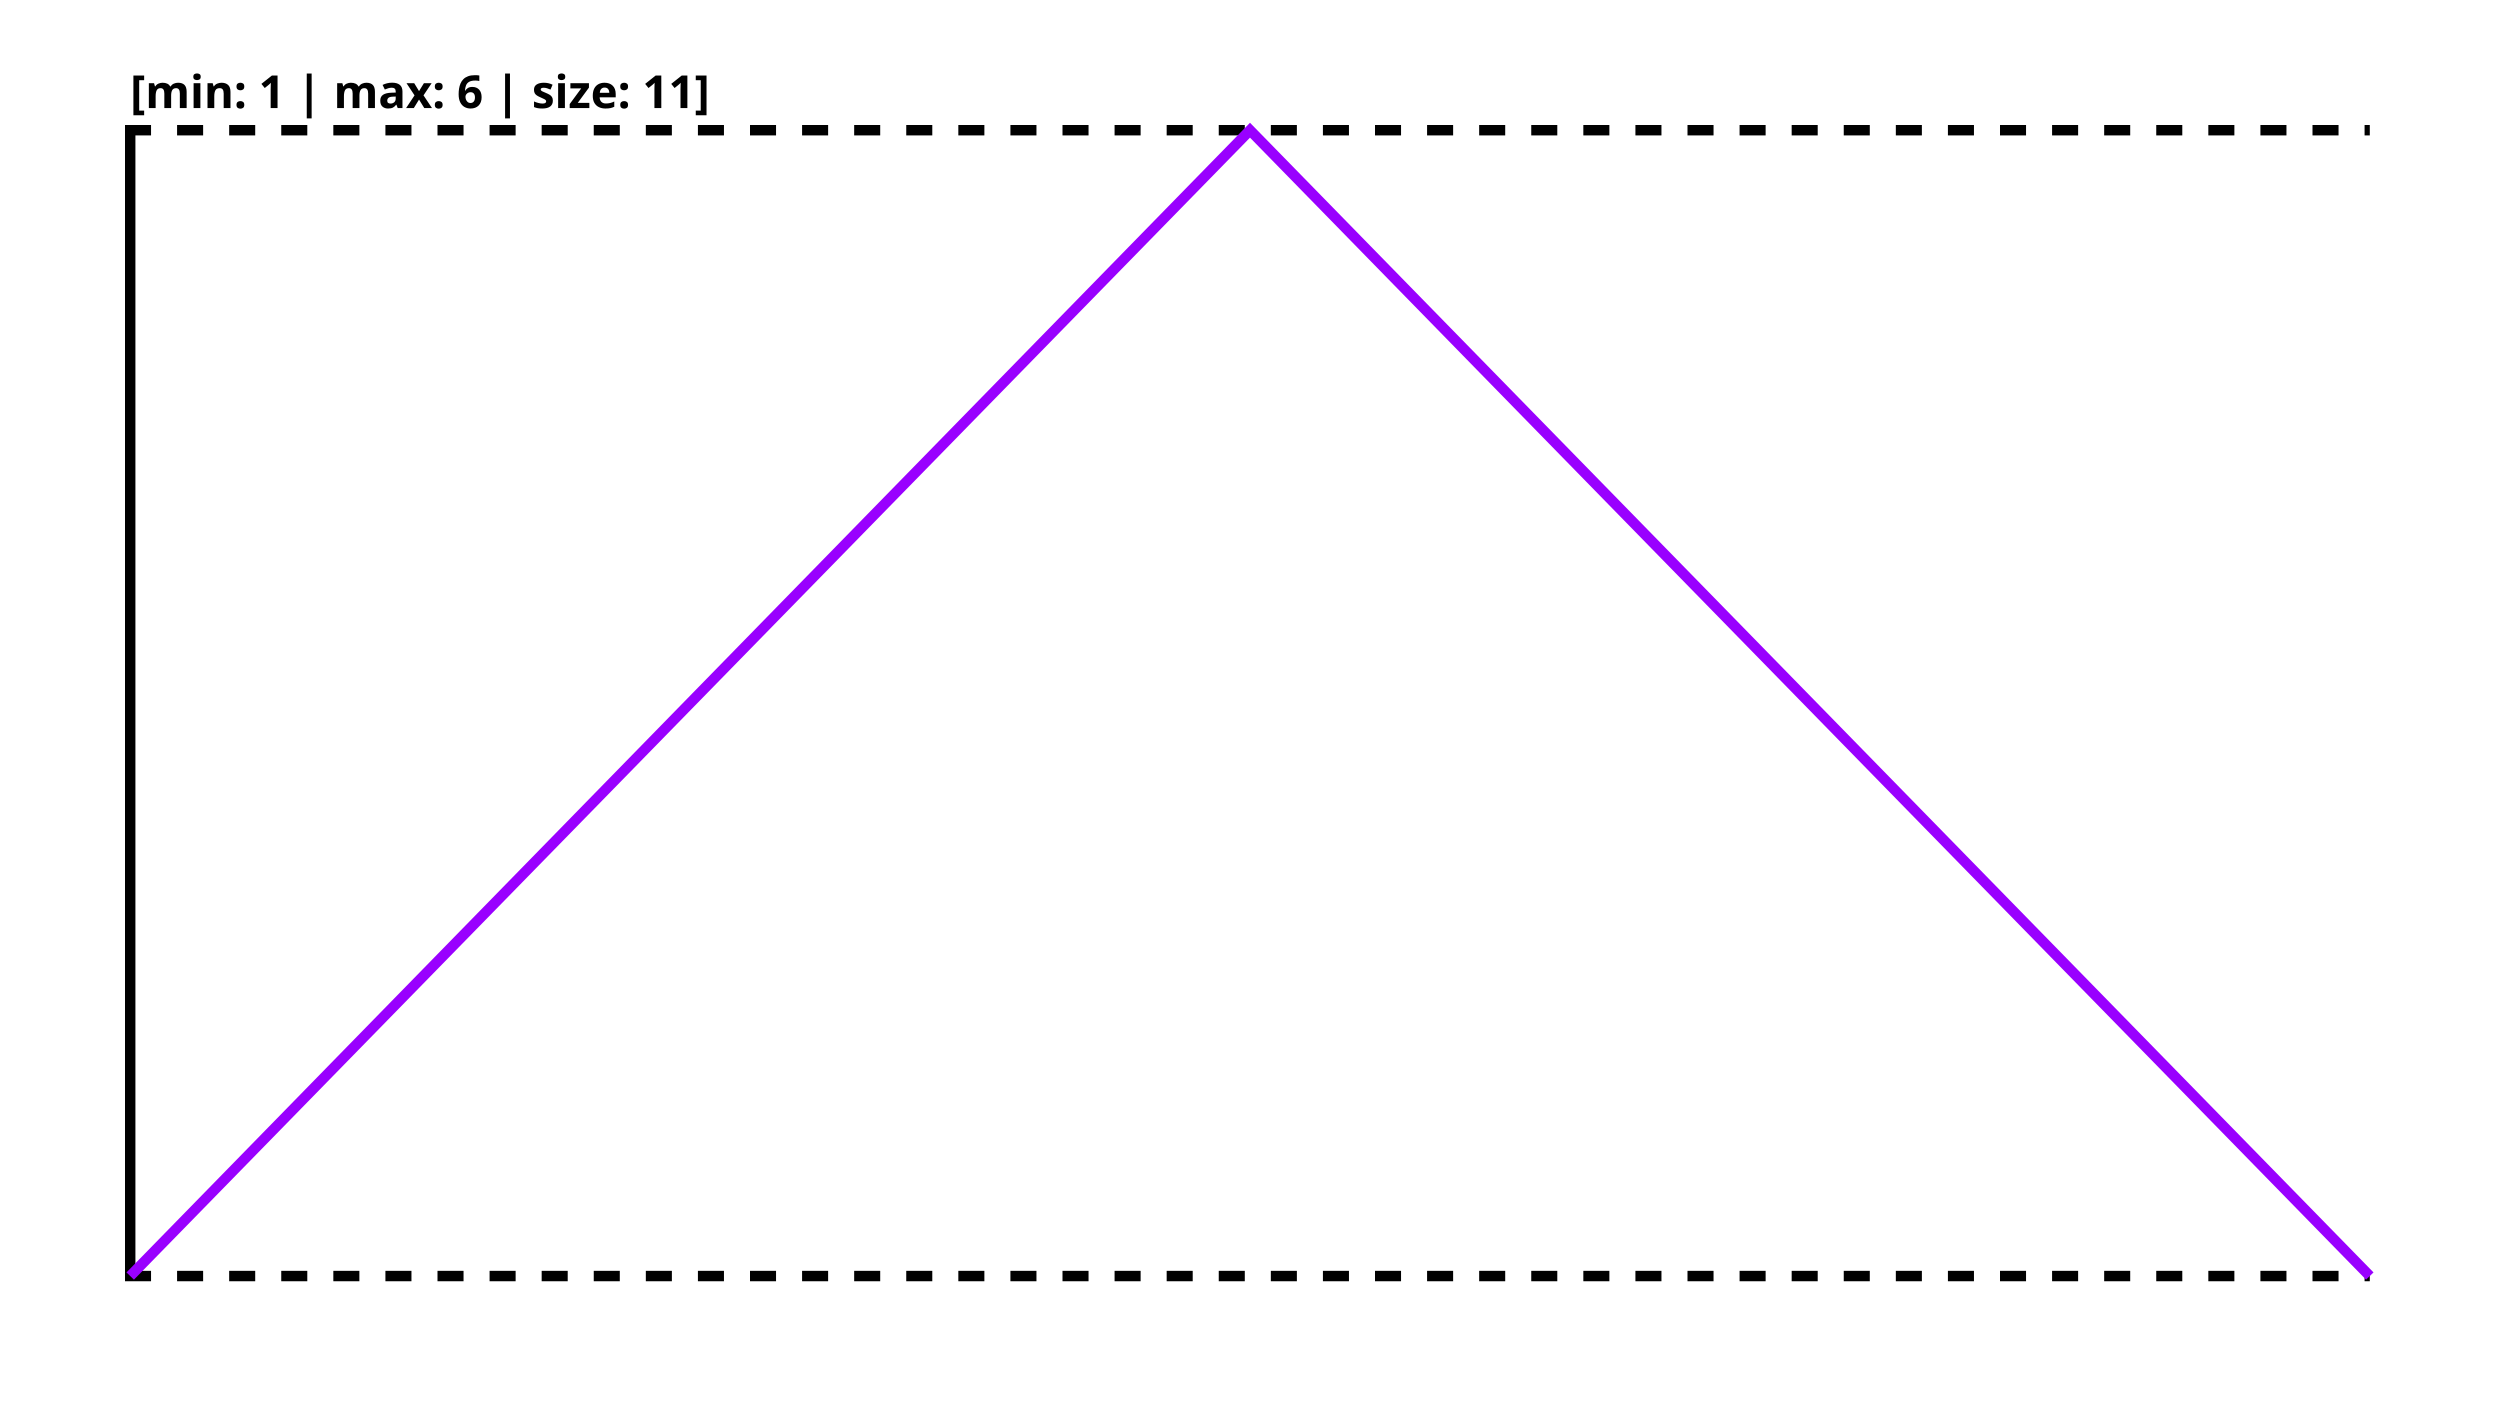
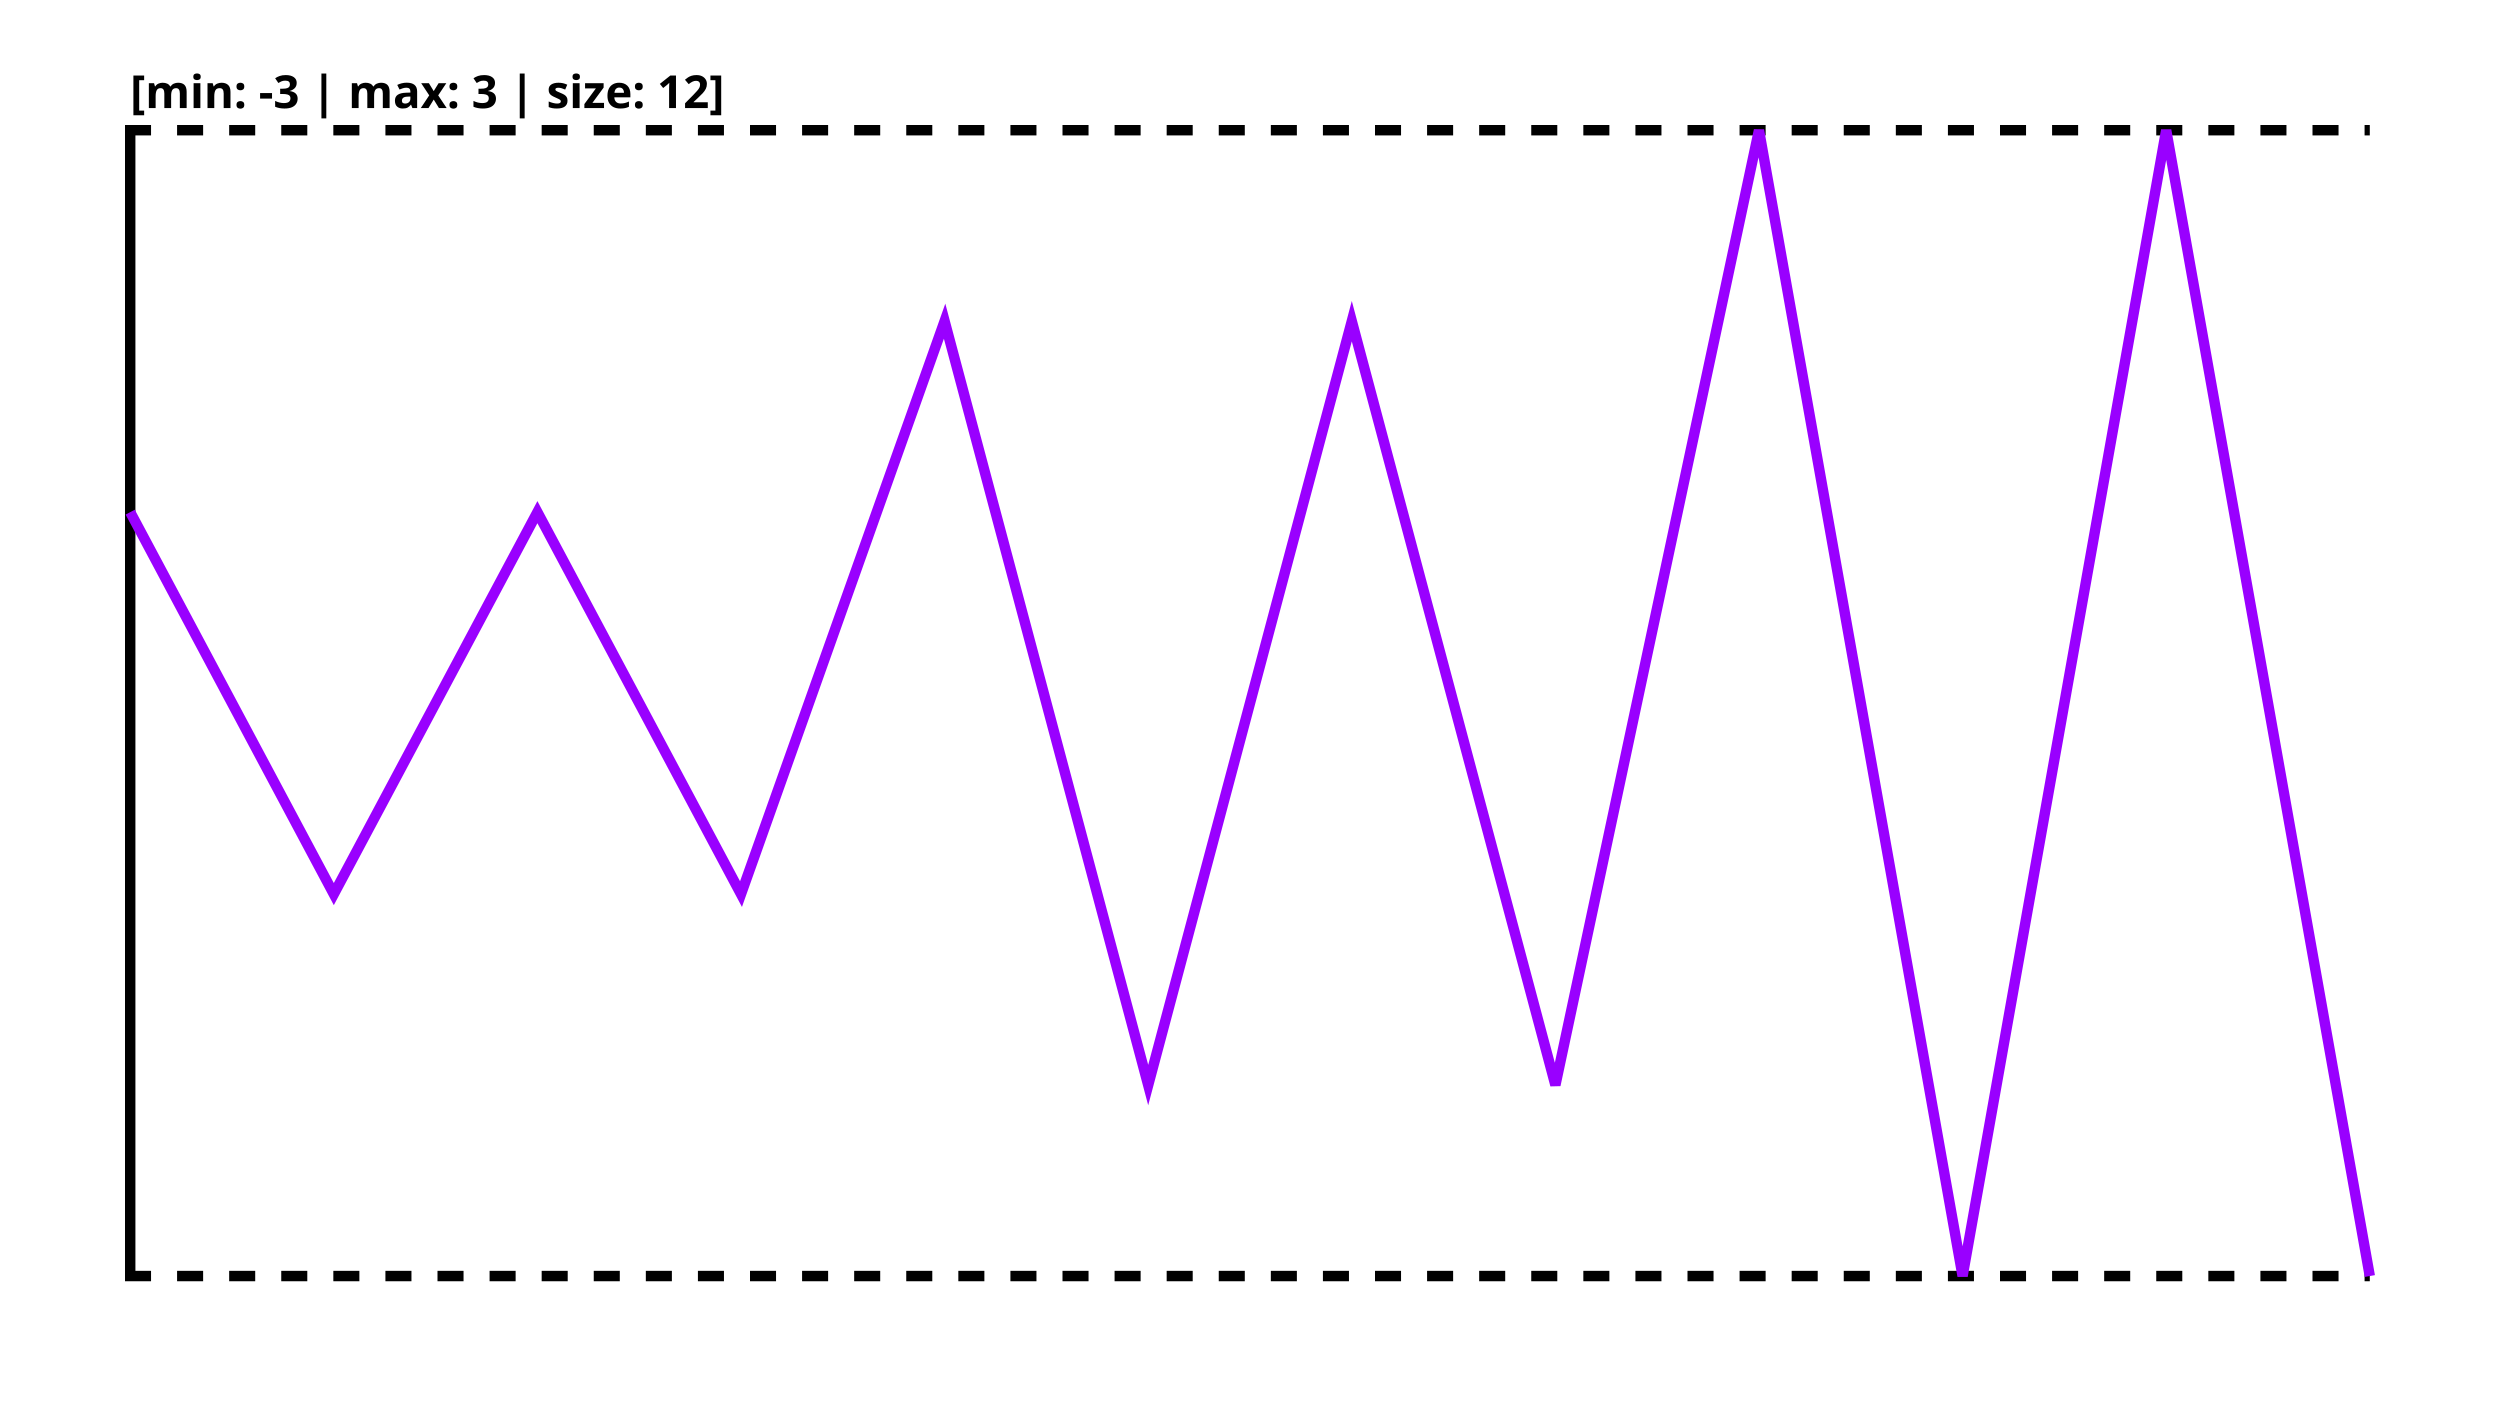
<svg width="1920" height="1080">
  <line x1="100" x2="100" y1="100" y2="980" stroke-width="8" stroke="#000000" />
  <line x1="96" x2="1820" y1="100" y2="100" stroke-width="8" stroke-dasharray="20, 20" stroke="#000000" />
  <line x1="96" x2="1820" y1="980" y2="980" stroke-width="8" stroke-dasharray="20, 20" stroke="#000000" />
-   <text x="100" y="83" fill="#000000" style="font: bold 35px sans-serif">[min: 1 | max: 6 | size: 11]</text>
-   <polyline points="    100, 980    272, 804    444, 628    616, 452    788, 276    960, 100    1132, 276    1304, 452    1476, 628    1648, 804    1820, 980   " stroke-width="8" stroke="#9900ff" fill="none" />
+   <text x="100" y="83" fill="#000000" style="font: bold 35px sans-serif">[min: -3 | max: 3 | size: 12]</text>
+   <polyline points="    100, 393.333    256.364, 686.667    412.727, 393.333    569.091, 686.667    725.455, 246.667    881.818, 833.333    1038.182, 246.667    1194.545, 833.333    1350.909, 100    1507.273, 980    1663.636, 100    1820, 980   " stroke-width="8" stroke="#9900ff" fill="none" />
</svg>
